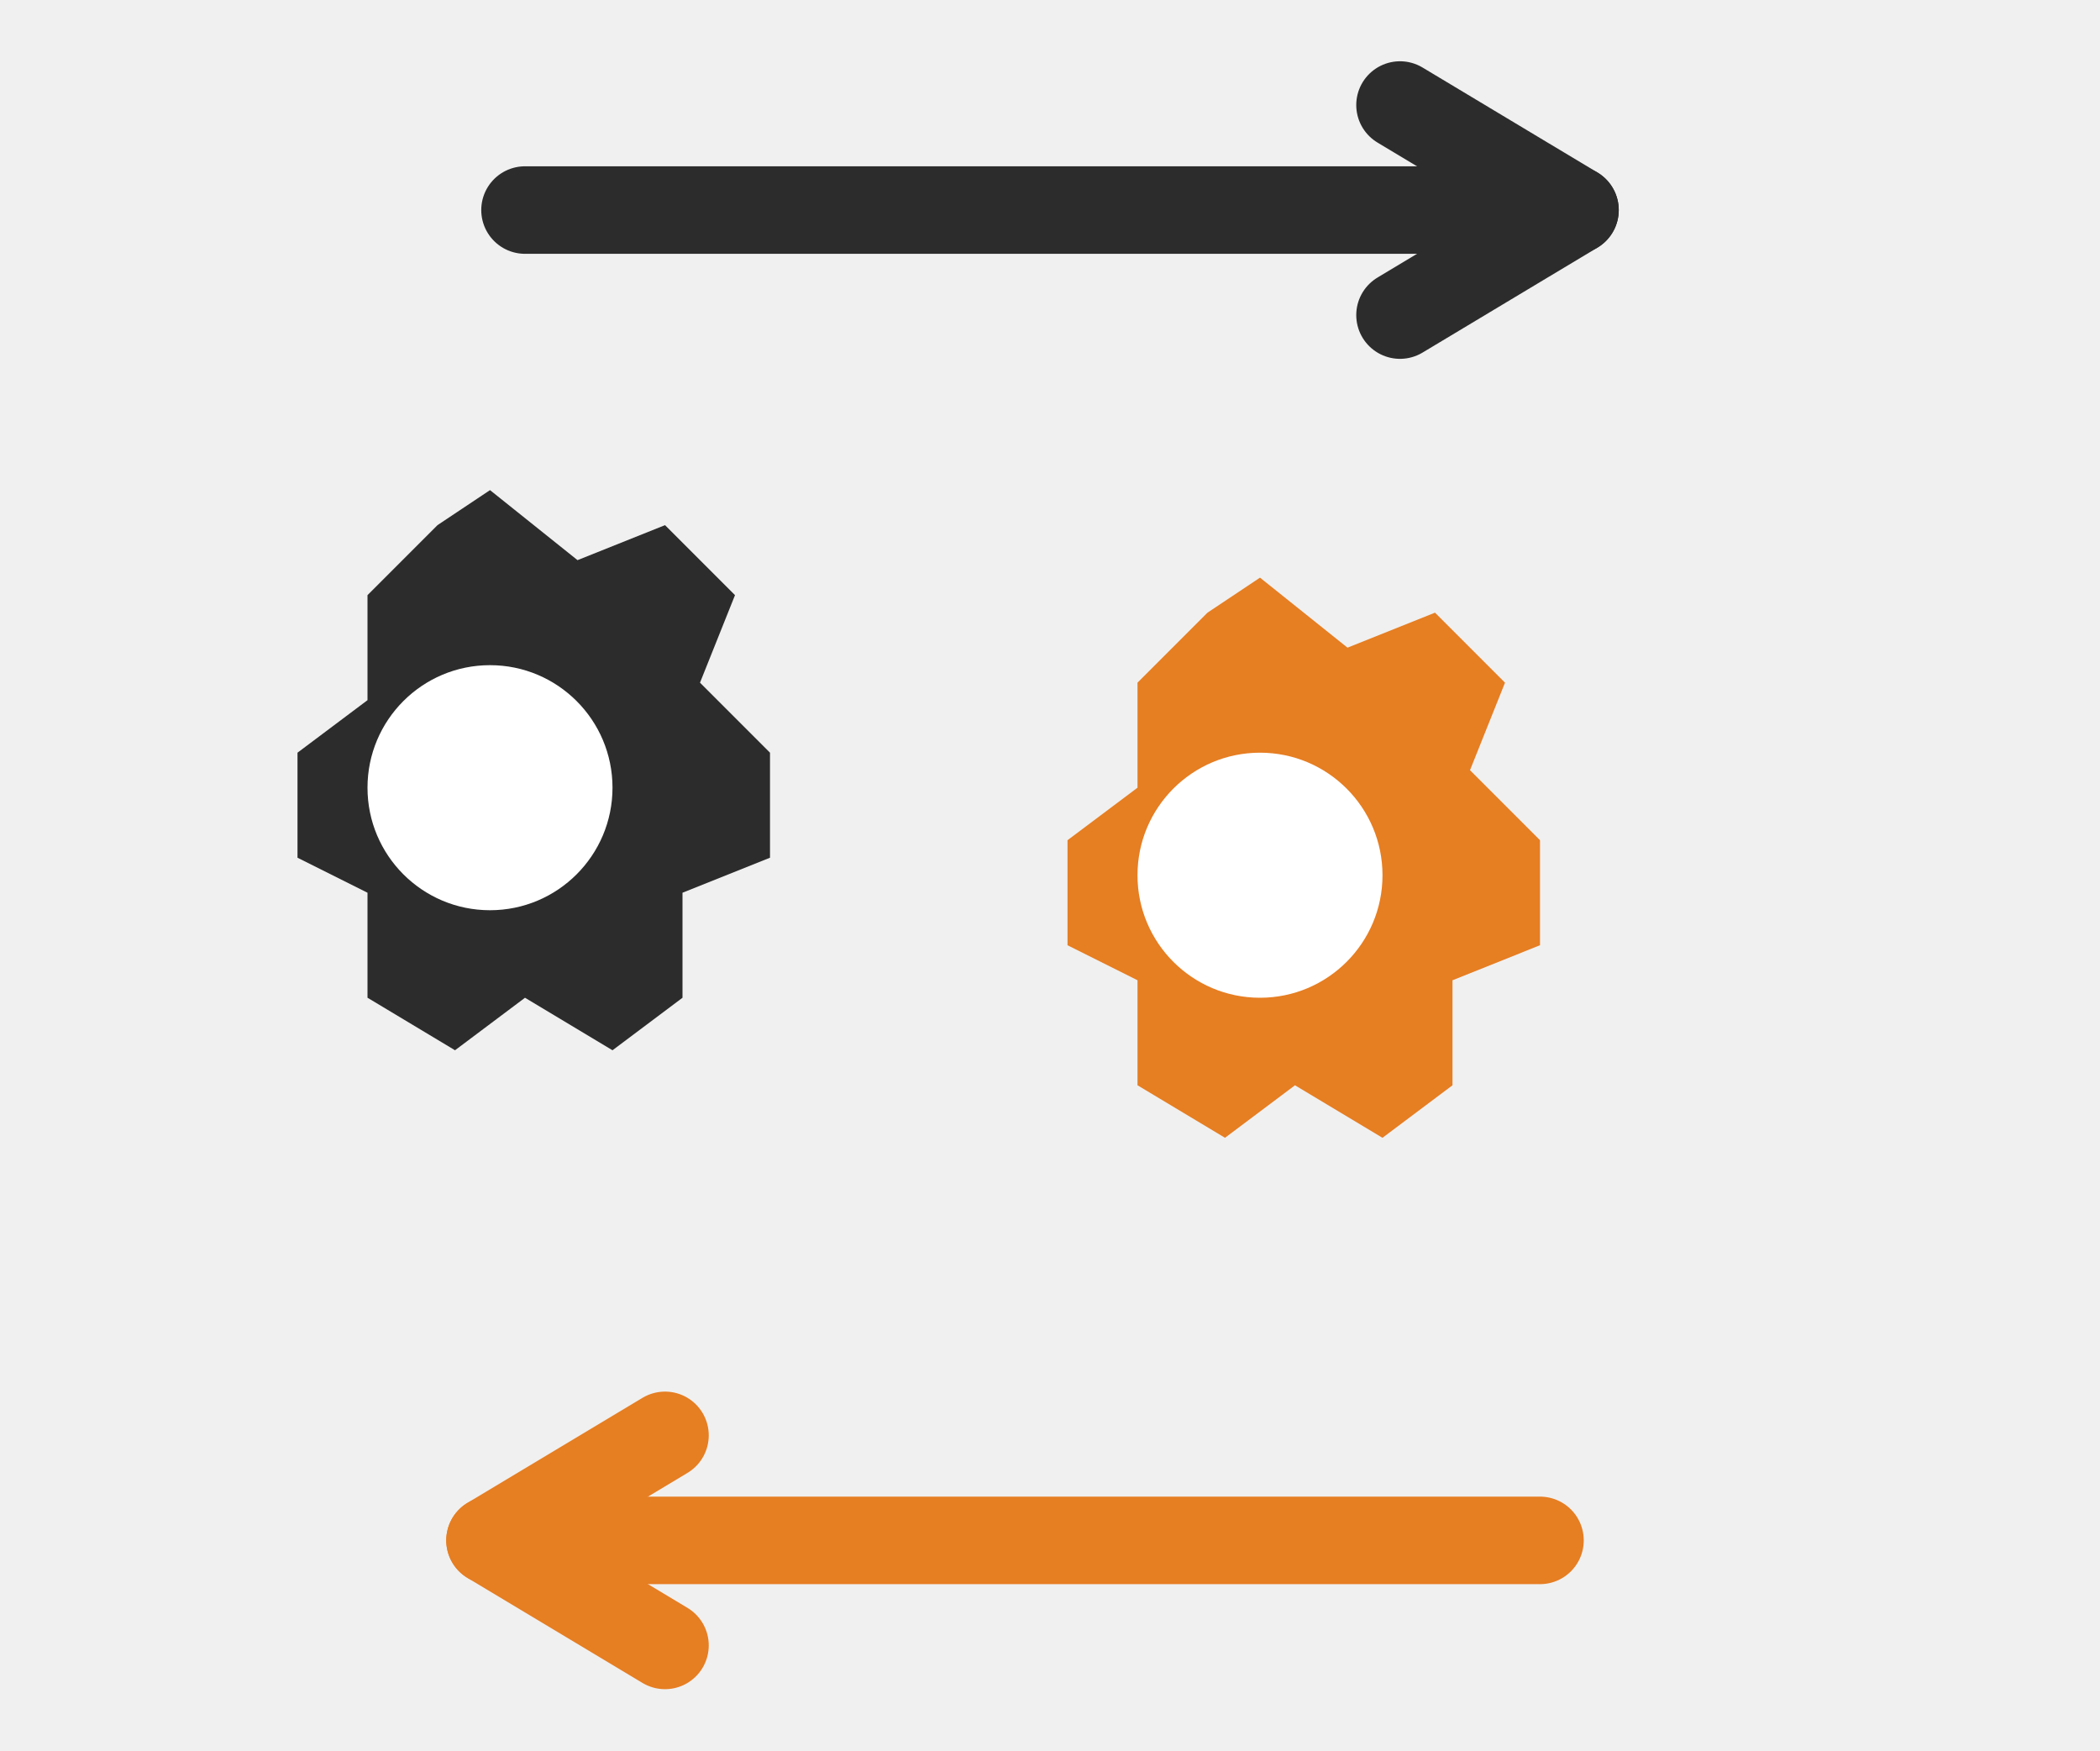
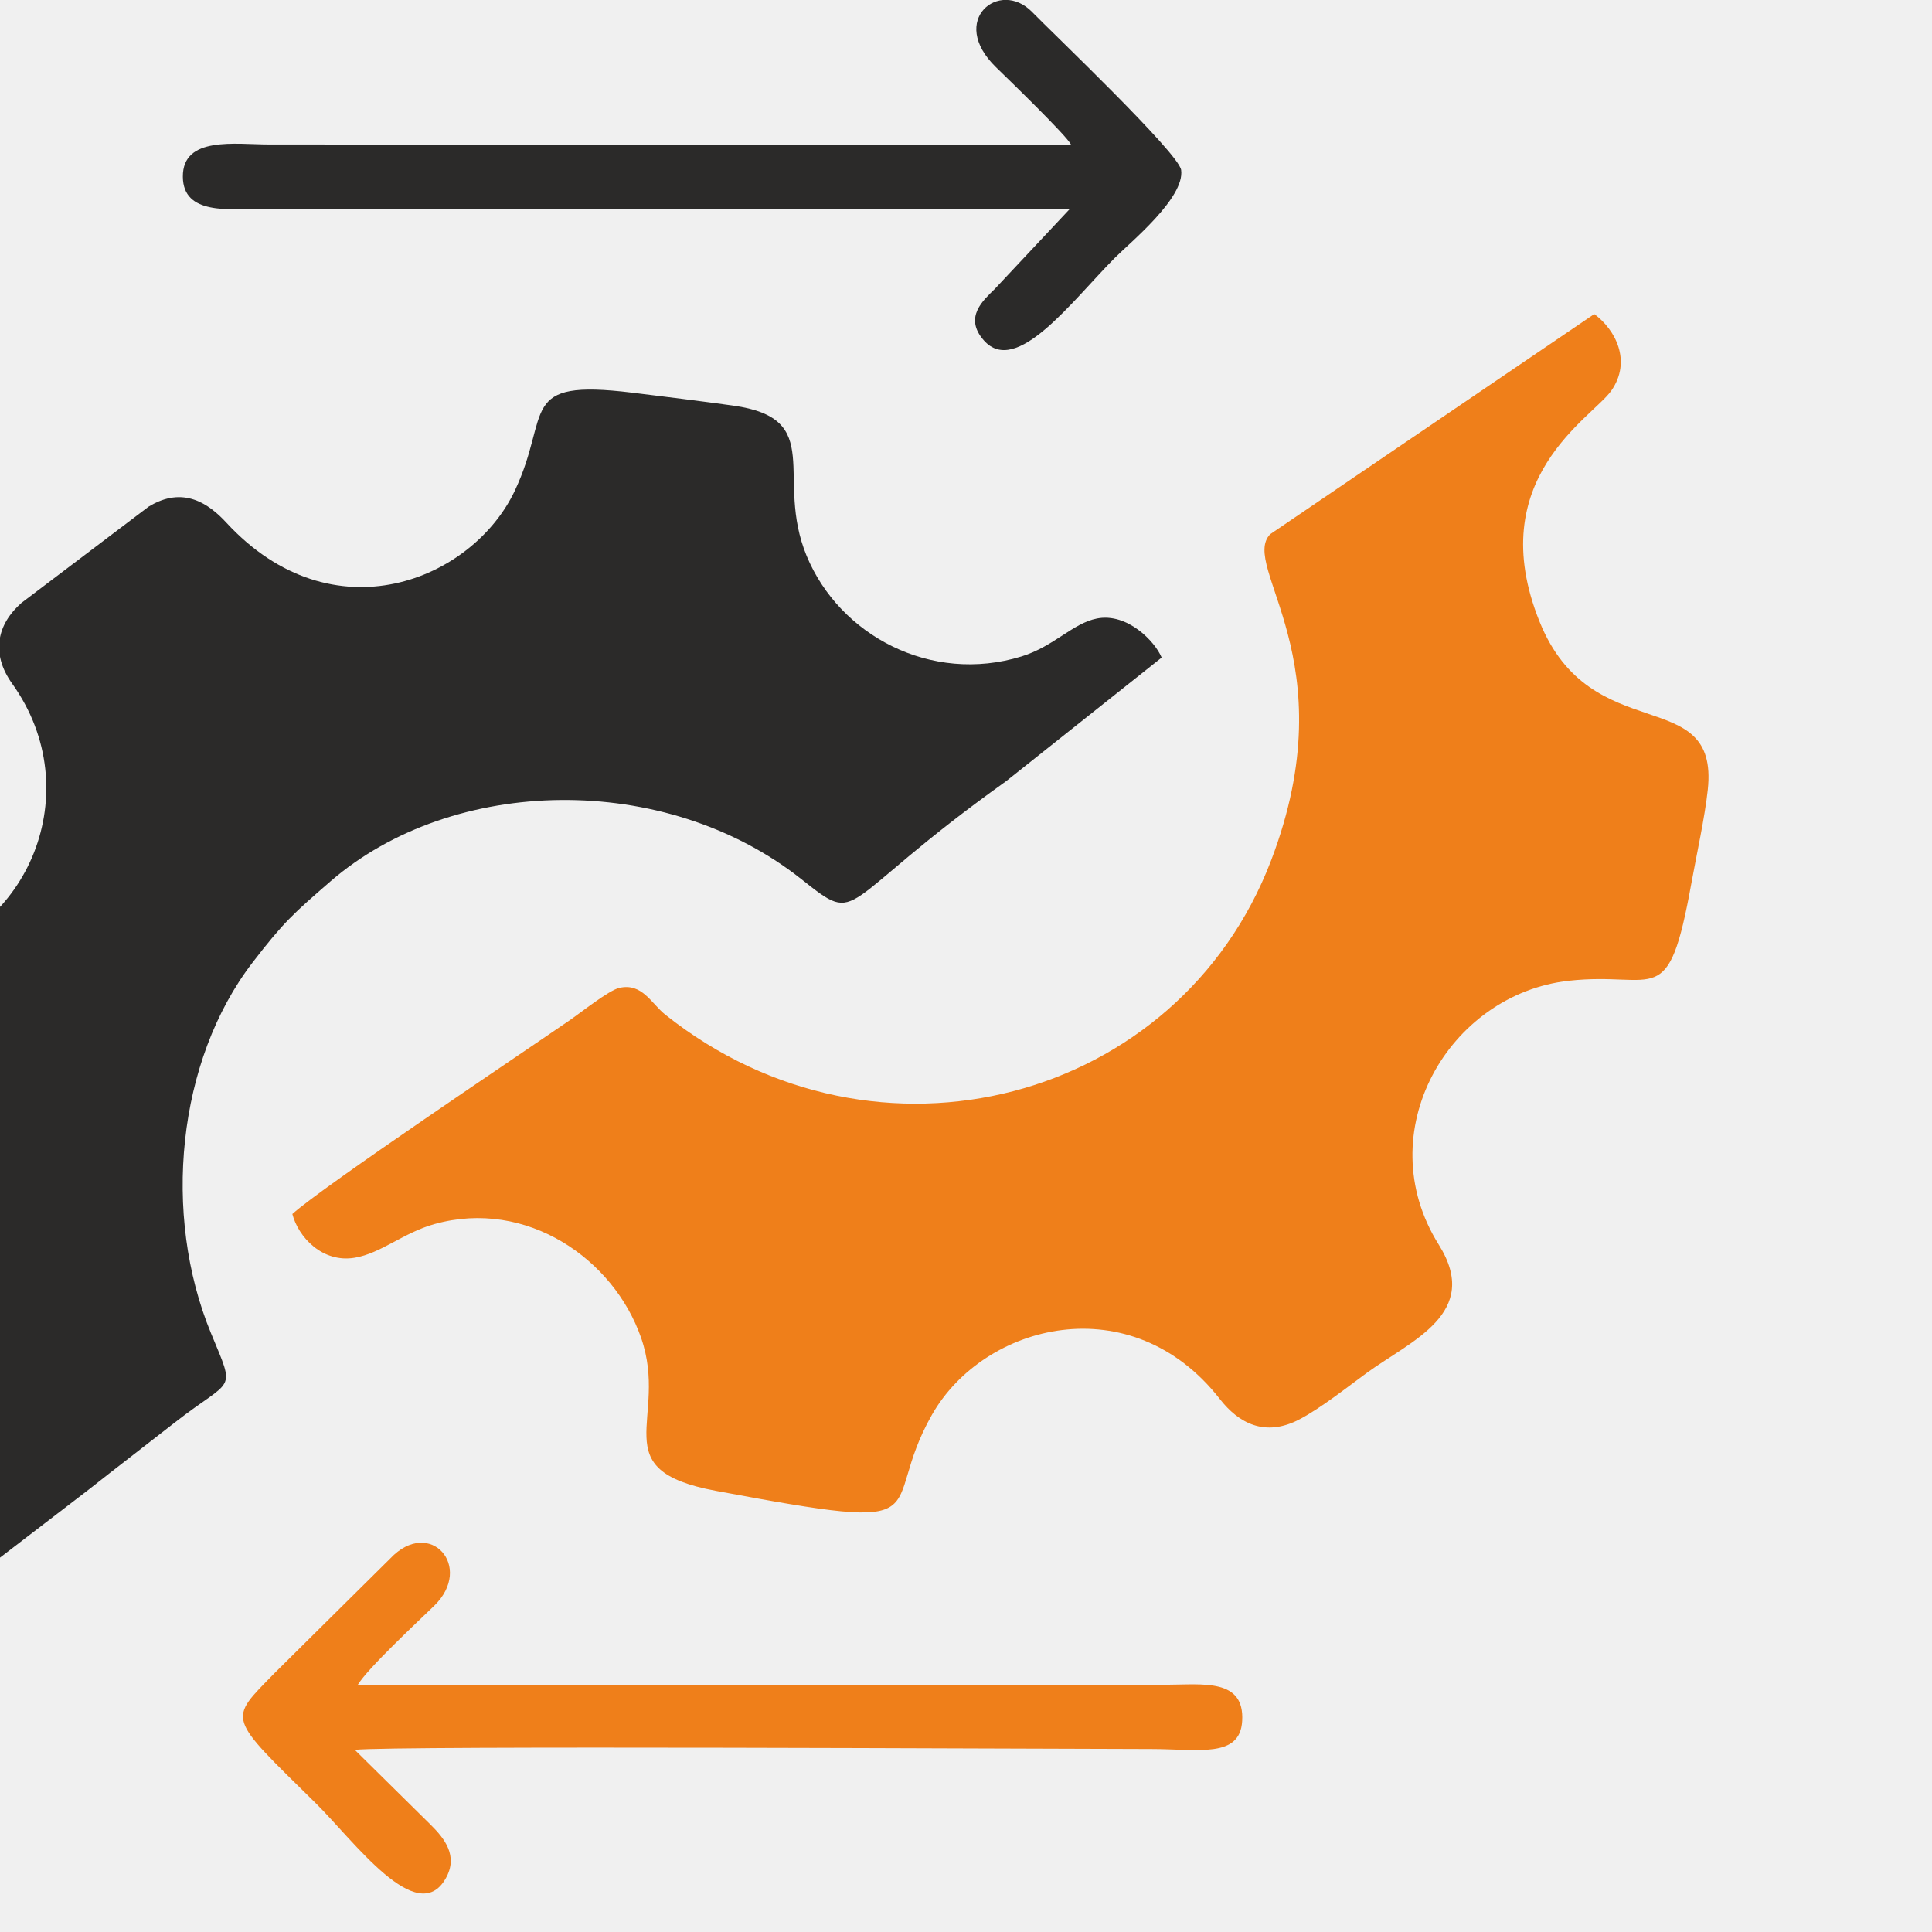
- <svg xmlns="http://www.w3.org/2000/svg" viewBox="0 0 120 100" fill="none">
-   <line x1="30" y1="12" x2="90" y2="12" stroke="#2C2C2C" stroke-width="5" stroke-linecap="round" />
-   <polyline points="80,6 90,12 80,18" stroke="#2C2C2C" stroke-width="5" stroke-linecap="round" stroke-linejoin="round" fill="none" />
-   <g transform="translate(28,50)">
-     <path d="M0,-22 L5,-18 L10,-20 L14,-16 L12,-11 L16,-7 L16,-1 L11,1 L11,7 L7,10 L2,7 L-2,10 L-7,7 L-7,1 L-11,-1 L-11,-7 L-7,-10 L-7,-16 L-3,-20 Z" fill="#2C2C2C" />
-     <circle cx="0" cy="-5" r="7" fill="white" />
-   </g>
-   <g transform="translate(72,55)">
-     <path d="M0,-22 L5,-18 L10,-20 L14,-16 L12,-11 L16,-7 L16,-1 L11,1 L11,7 L7,10 L2,7 L-2,10 L-7,7 L-7,1 L-11,-1 L-11,-7 L-7,-10 L-7,-16 L-3,-20 Z" fill="#E67E22" />
-     <circle cx="0" cy="-5" r="7" fill="white" />
-   </g>
-   <line x1="88" y1="88" x2="28" y2="88" stroke="#E67E22" stroke-width="5" stroke-linecap="round" />
-   <polyline points="38,82 28,88 38,94" stroke="#E67E22" stroke-width="5" stroke-linecap="round" stroke-linejoin="round" fill="none" />
+ <svg xmlns="http://www.w3.org/2000/svg" viewBox="100 0 530 590" width="32" height="32">
+   <path fill="#EF7F1A" d="M159.28 370.74c1.81,7.02 9.16,15.01 19.05,13.35 8.05,-1.35 14.88,-7.65 24.39,-10.29 28.14,-7.82 54.72,10.7 63.07,34.77 8.63,24.89 -11.89,40.23 22.8,46.7 71.91,13.4 48.9,6.79 66.03,-23.25 15.97,-28.01 60.92,-39.37 87.91,-4.76 5.68,7.28 13.72,11.76 24.36,6.16 6.51,-3.42 14.69,-9.92 20.53,-14.18 13.46,-9.83 35.11,-18.17 21.95,-39.15 -21.47,-34.23 2.93,-76.53 39.76,-80.59 26.88,-2.96 30.23,9.78 37.38,-29.72 1.61,-8.88 4.11,-20.13 5.02,-28.63 3.5,-32.78 -35.61,-12.14 -51.38,-51.33 -17.54,-43.59 16.12,-62.2 21.93,-70.53 6.28,-9.01 1.26,-18.63 -5.22,-23.38l-98.96 67.22c-9.48,9.81 23.72,38.3 0.25,99.7 -28.1,73.52 -120.21,98.53 -184.96,47.05 -4.3,-3.42 -7.06,-9.82 -14.09,-8.19 -3.19,0.74 -11.88,7.64 -14.78,9.64 -15.28,10.53 -75.76,51.01 -85.02,59.39z" />
+   <path fill="#2B2A29" d="M42.44 496.81l54.33 -41.67c8.88,-7.01 17.3,-13.44 26.64,-20.75 17.9,-13.99 18.68,-8.68 11.01,-27.28 -14.94,-36.21 -10.38,-83.16 12.72,-113.19 9.45,-12.29 12.4,-14.9 23.75,-24.74 37.42,-32.44 102.23,-33.64 143.78,-0.74 18.74,14.84 9.81,7.82 62.58,-29.88l47.5 -37.75c-2.08,-5.01 -10.52,-13.74 -19.76,-11.93 -7.39,1.44 -13.12,8.52 -23.03,11.58 -27.68,8.53 -55.64,-6.49 -65.64,-30.74 -9.88,-23.98 6.1,-41.88 -22.47,-45.86 -10.2,-1.42 -20.49,-2.68 -30.68,-3.93 -35.51,-4.36 -24.72,6.17 -35.96,29.93 -12.93,27.34 -55.55,44.99 -88.09,9.74 -5.3,-5.74 -13.13,-11.36 -23.72,-4.89l-38.83 29.39c-7.39,6.47 -9.5,15.39 -2.85,24.68 23.42,32.72 5.01,76.75 -31.87,83.89 -10.38,2.01 -22.01,-1.4 -29.55,3.98 -7.19,5.14 -7.25,15.66 -8.45,26.37 -2.66,23.94 -10.82,45.1 9.49,50.24 17.94,4.54 31.33,10.57 40.35,27.75 21.65,41.23 -13.81,65.93 -18.13,72.77 -5.35,8.49 0.61,20 6.84,23.02z" />
+   <path fill="#2B2A29" d="M397.07 44.18l-244.81 -0.06c-10.33,0 -26.52,-2.66 -26.42,9.87 0.1,11.73 14.08,9.82 24.11,9.83l246.77 -0.03 -22.94 24.46c-3.32,3.31 -9.64,8.57 -3.32,15.71 9.9,11.18 26.88,-12.04 40.03,-25.25 4.65,-4.67 21.38,-18.3 20.21,-26.8 -0.72,-5.17 -39.47,-42.03 -45.51,-48.25 -9.92,-10.2 -25.78,2.49 -11.05,16.85 3.68,3.58 21.59,20.89 22.93,23.64z" />
+   <path fill="#EF7F1A" d="M178.36 534.37c11.65,-1.34 209.58,-0.28 243.23,-0.25 14.34,0.01 27.09,2.88 27.75,-8.56 0.76,-13.09 -12.03,-11.09 -23.13,-11.07l-246.96 0.04c3.07,-5.11 18.44,-19.39 23.31,-24.12 12.32,-11.95 -1.33,-27.19 -13.36,-14.5l-35.42 35.09c-14.22,14.62 -14.63,12.77 12.69,39.72 11.54,11.38 30.92,38.21 39.63,22.95 3.97,-6.95 -0.44,-12.29 -4.56,-16.4l-23.19 -22.89z" />
</svg>
